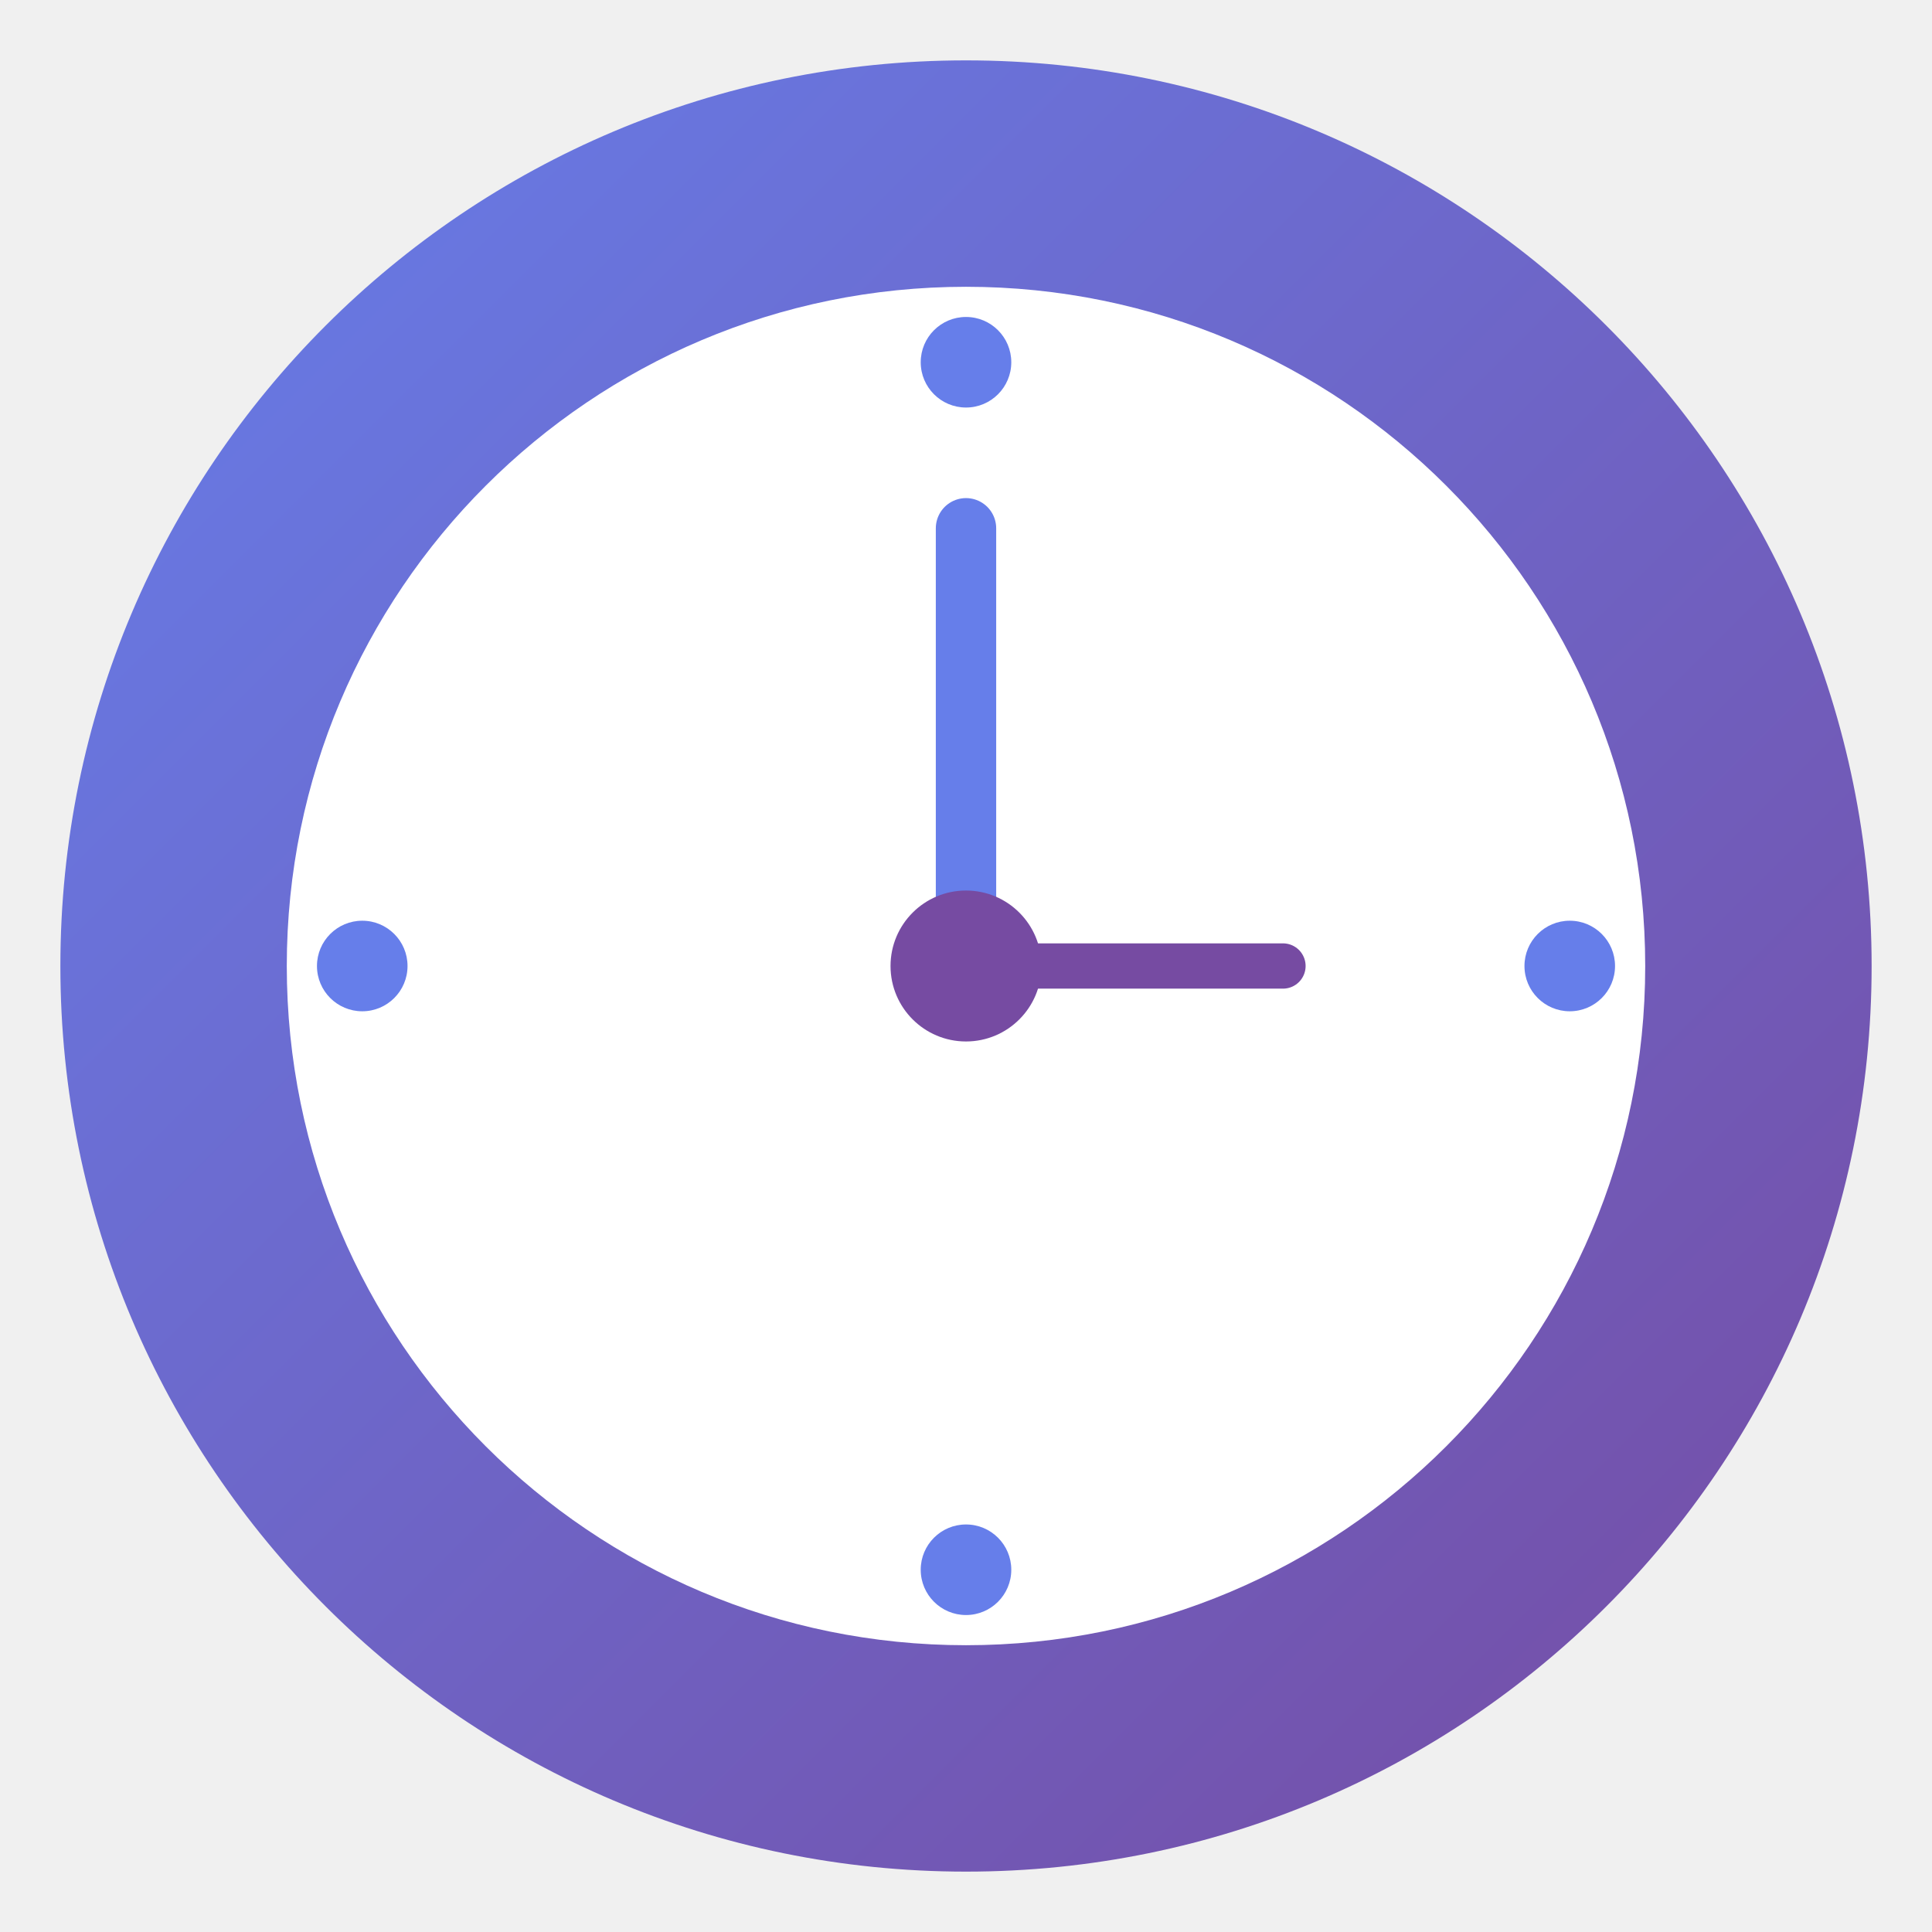
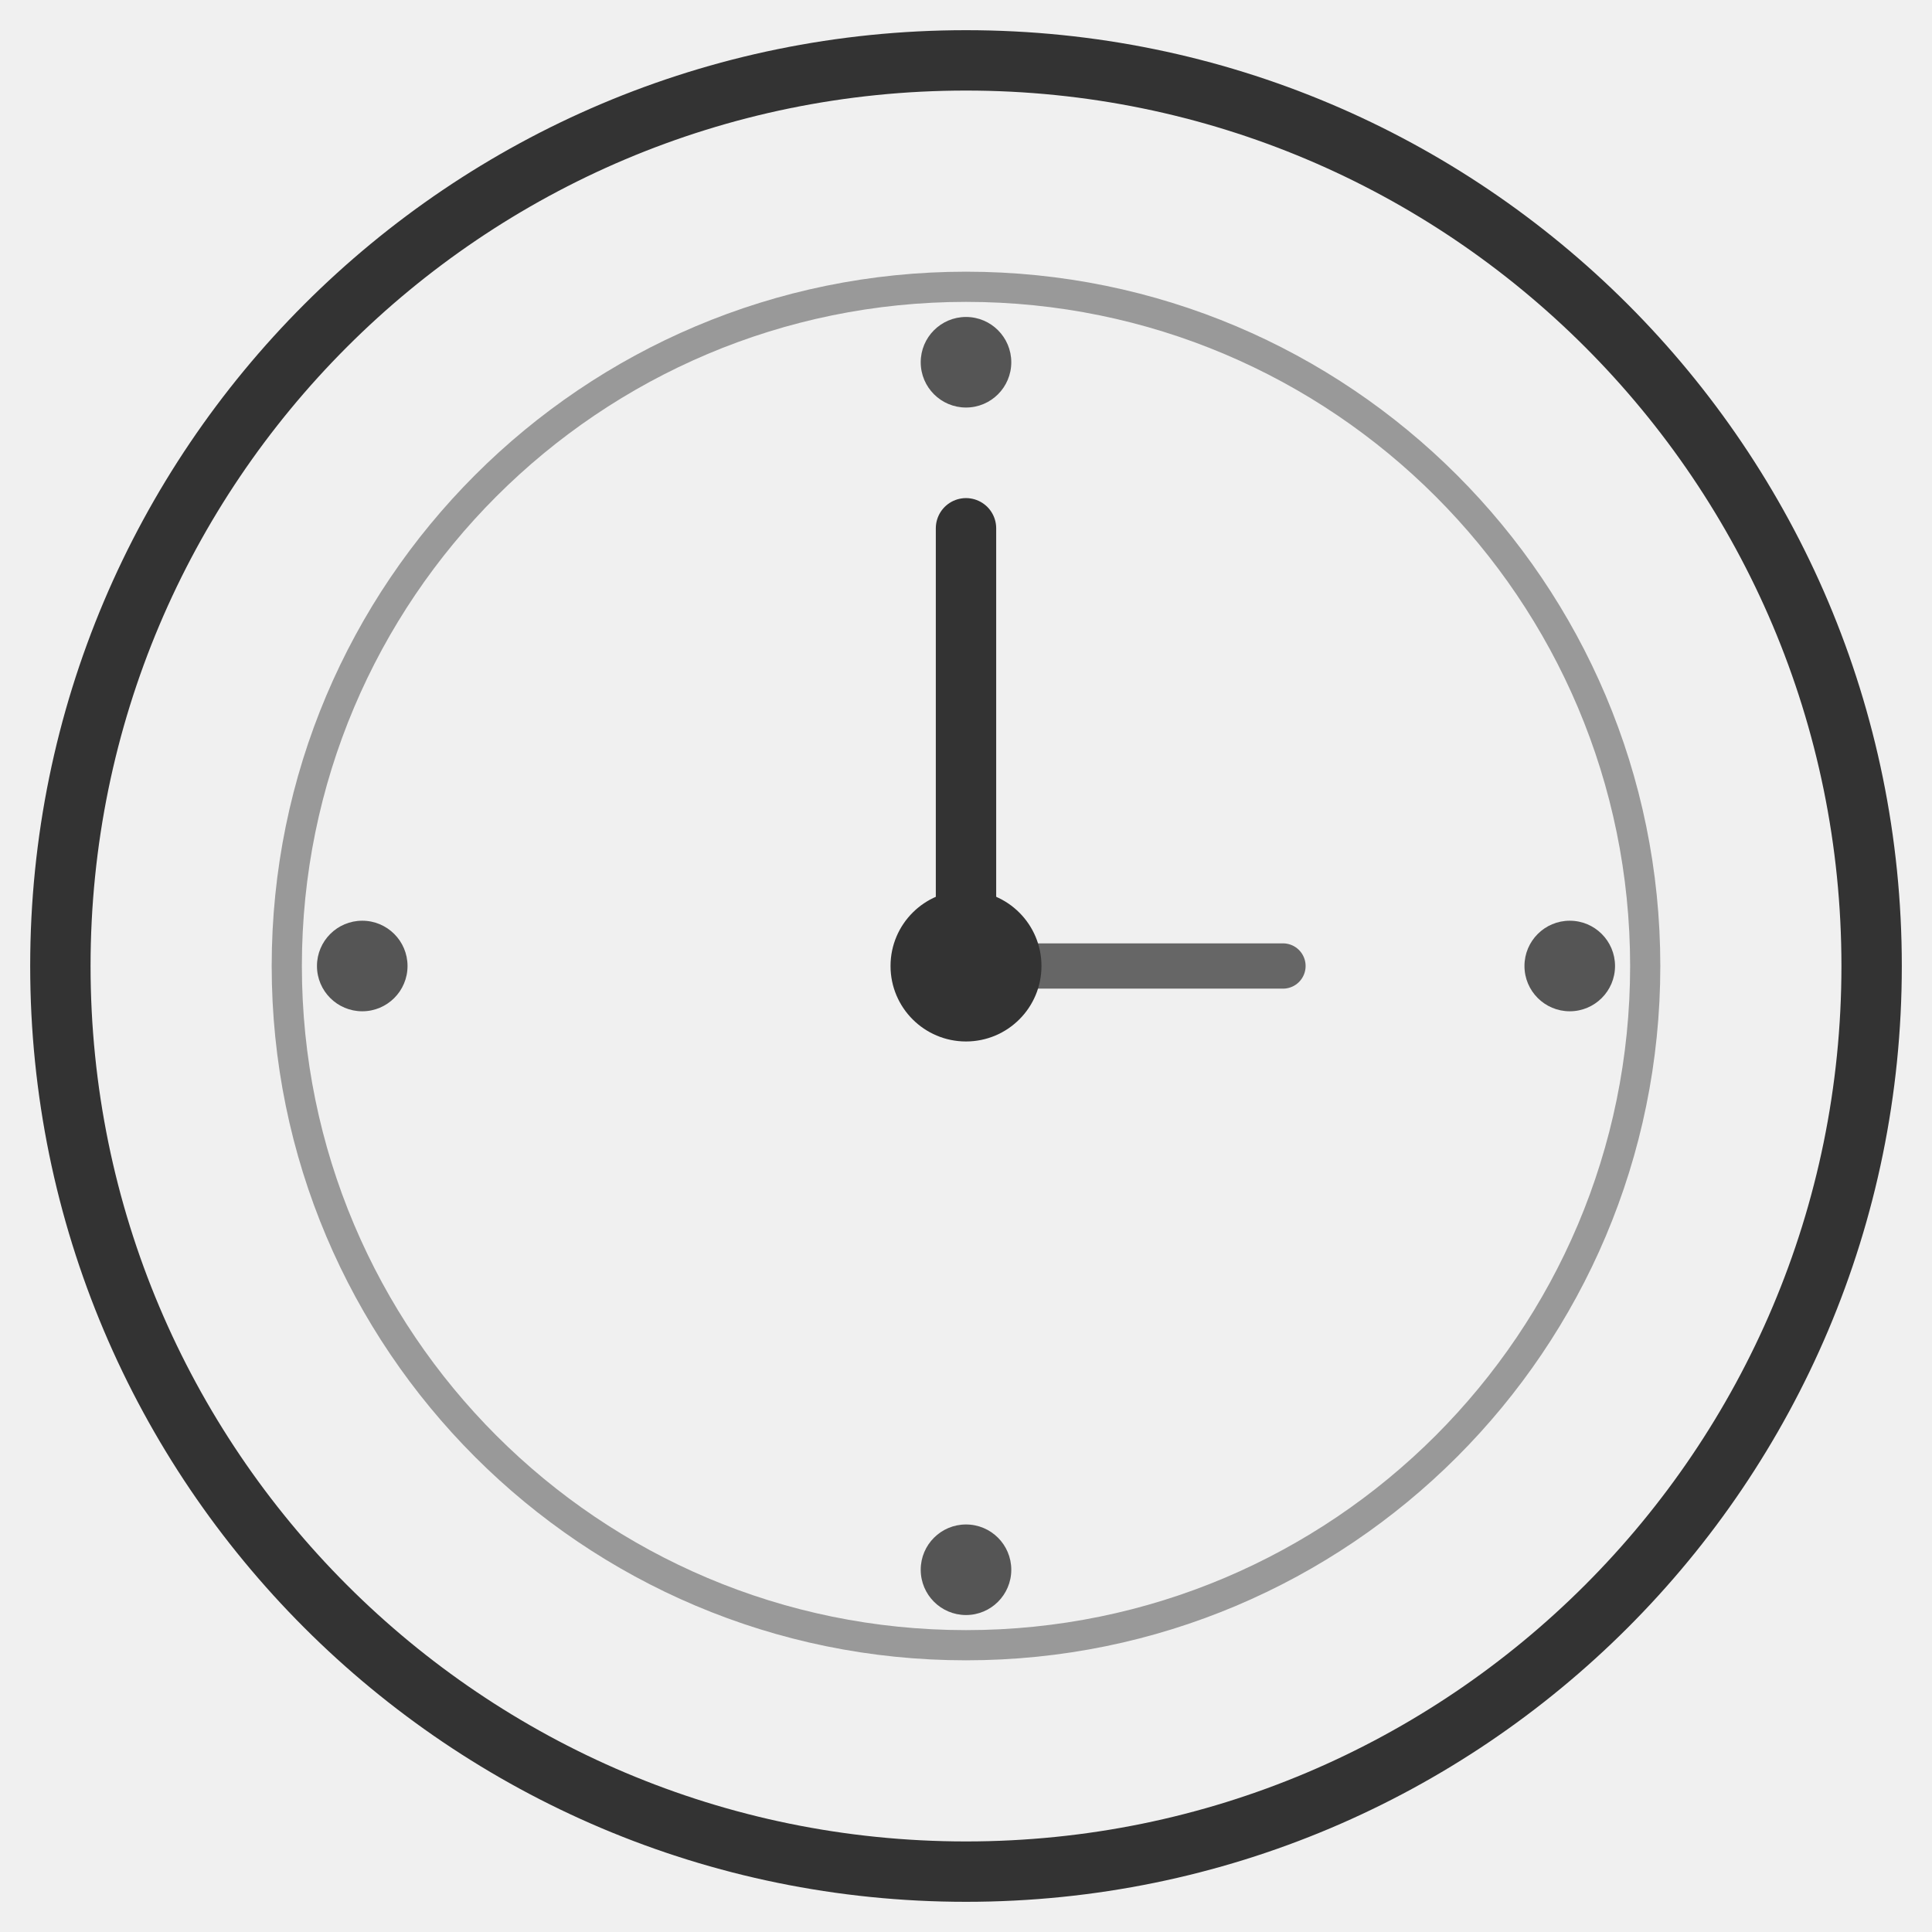
<svg xmlns="http://www.w3.org/2000/svg" width="128" height="128" viewBox="0 0 128 128">
-   <defs>
-     <linearGradient id="grad1" x1="0%" y1="0%" x2="100%" y2="100%">
-       <stop offset="0%" style="stop-color:#667eea;stop-opacity:1" />
-       <stop offset="100%" style="stop-color:#764ba2;stop-opacity:1" />
-     </linearGradient>
-   </defs>
-   <circle cx="64" cy="64" r="60" fill="url(#grad1)" />
-   <circle cx="64" cy="64" r="45" fill="white" />
-   <circle cx="64" cy="24" r="3" fill="#667eea" />
-   <circle cx="64" cy="104" r="3" fill="#667eea" />
-   <circle cx="24" cy="64" r="3" fill="#667eea" />
-   <circle cx="104" cy="64" r="3" fill="#667eea" />
-   <line x1="64" y1="64" x2="64" y2="35" stroke="#667eea" stroke-width="4" stroke-linecap="round" />
-   <line x1="64" y1="64" x2="85" y2="64" stroke="#764ba2" stroke-width="3" stroke-linecap="round" />
-   <circle cx="64" cy="64" r="5" fill="#764ba2" />
+   <circle cx="64" cy="64" r="60" fill="none" stroke="#333" stroke-width="4" />
+   <circle cx="64" cy="64" r="45" fill="none" stroke="#999" stroke-width="2" />
+   <circle cx="64" cy="24" r="3" fill="#555" />
+   <circle cx="64" cy="104" r="3" fill="#555" />
+   <circle cx="24" cy="64" r="3" fill="#555" />
+   <circle cx="104" cy="64" r="3" fill="#555" />
+   <line x1="64" y1="64" x2="64" y2="35" stroke="#333" stroke-width="4" stroke-linecap="round" />
+   <line x1="64" y1="64" x2="85" y2="64" stroke="#666" stroke-width="3" stroke-linecap="round" />
+   <circle cx="64" cy="64" r="5" fill="#333" />
</svg>
